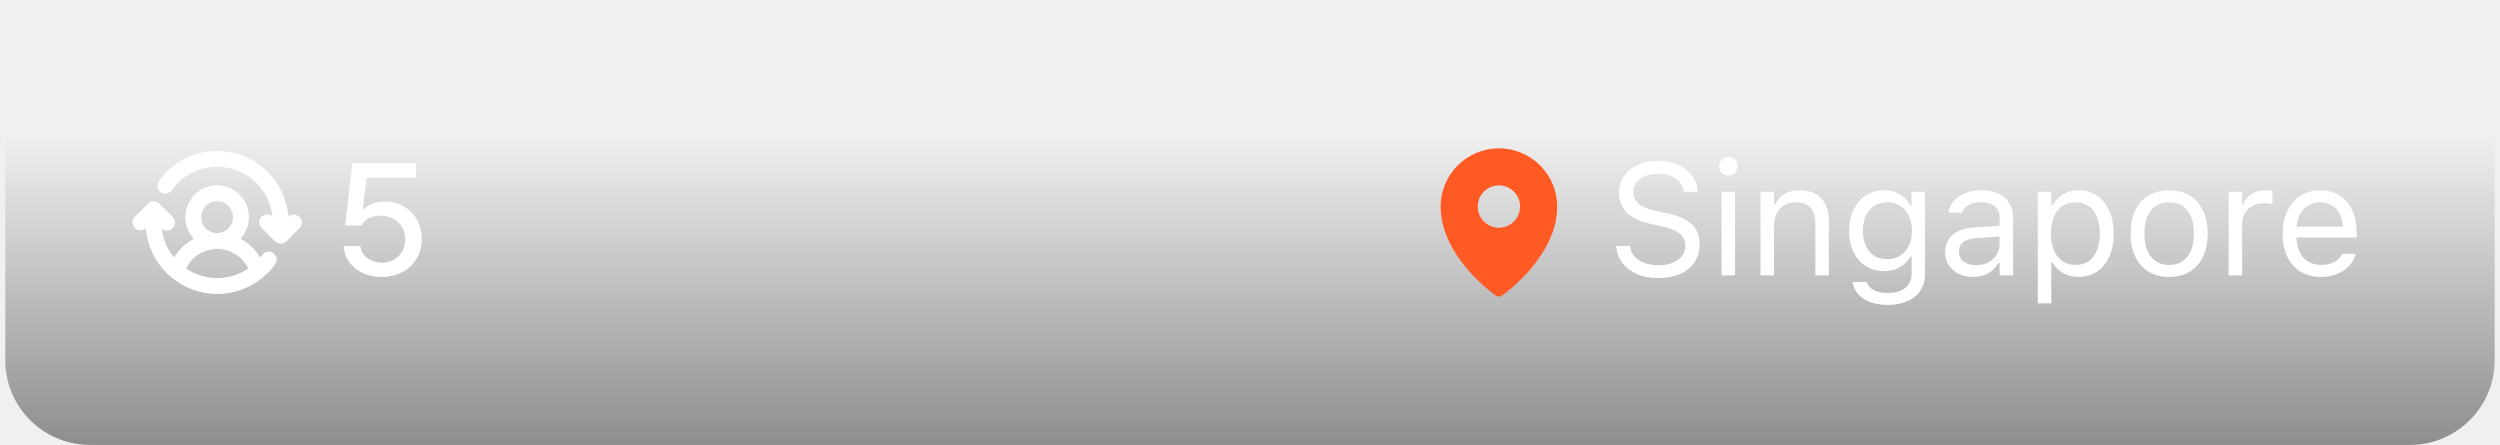
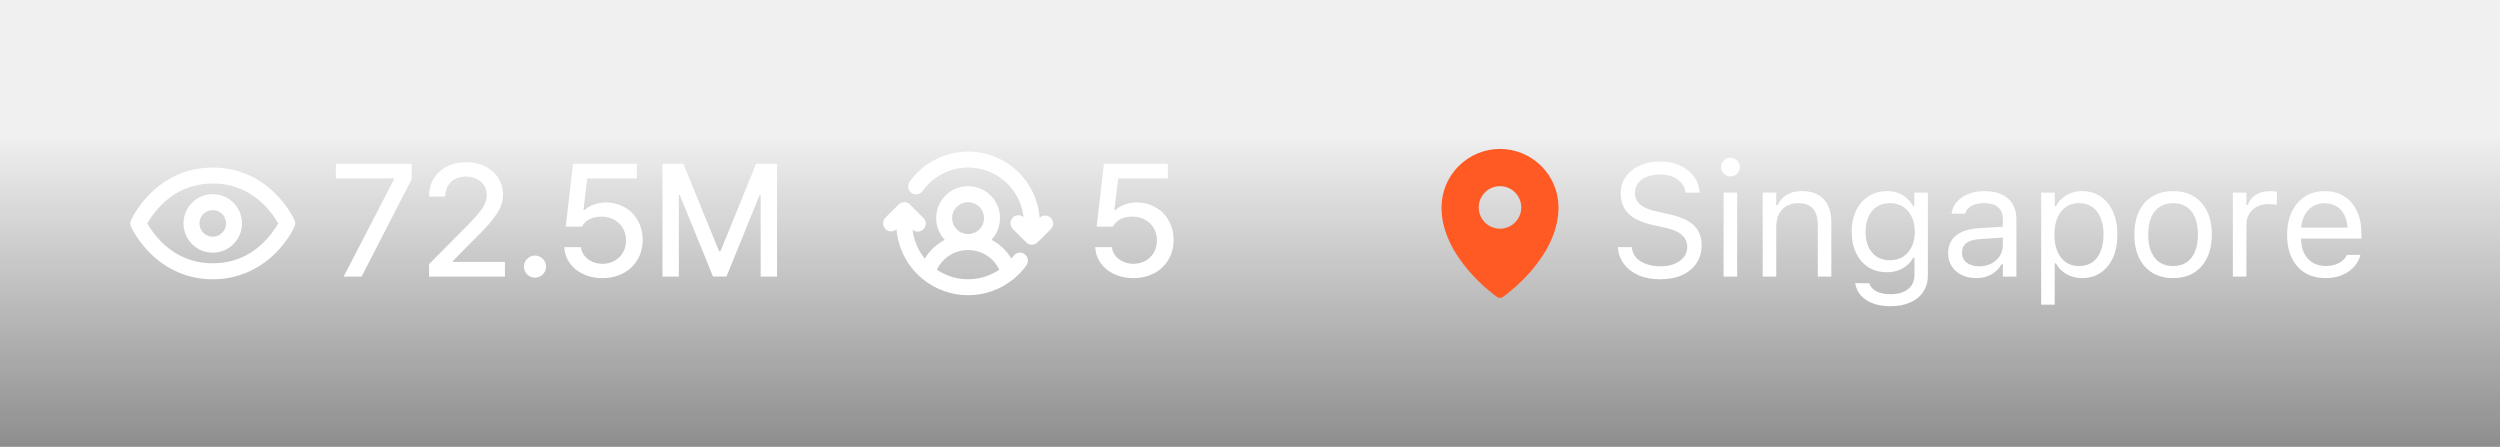
- <svg xmlns="http://www.w3.org/2000/svg" width="236" height="42" viewBox="0 0 236 42" fill="none">
-   <g clip-path="url(#clip0_722_738)">
-     <rect x="0.497" y="1.365" width="235" height="40.635" fill="url(#paint0_linear_722_738)" />
-     <g clip-path="url(#clip1_722_738)">
-       <path d="M25.809 23.891C25.73 23.834 25.639 23.792 25.543 23.77C25.447 23.747 25.348 23.744 25.25 23.76C25.153 23.776 25.06 23.811 24.976 23.863C24.892 23.915 24.82 23.982 24.762 24.062C24.701 24.148 24.637 24.232 24.571 24.312C24.122 23.56 23.473 22.946 22.696 22.539C23.094 22.111 23.358 21.576 23.455 21C23.553 20.425 23.481 19.833 23.247 19.297C23.013 18.762 22.628 18.307 22.139 17.987C21.65 17.668 21.078 17.498 20.494 17.498C19.91 17.499 19.339 17.67 18.851 17.991C18.363 18.311 17.979 18.768 17.746 19.304C17.513 19.84 17.442 20.432 17.541 21.007C17.64 21.583 17.905 22.117 18.304 22.544C17.528 22.951 16.879 23.561 16.425 24.31C15.79 23.532 15.393 22.587 15.281 21.588C15.43 21.715 15.623 21.779 15.819 21.766C16.014 21.753 16.197 21.664 16.327 21.518C16.458 21.372 16.526 21.181 16.518 20.985C16.509 20.789 16.424 20.605 16.281 20.471L15.031 19.221C14.962 19.151 14.879 19.095 14.788 19.057C14.697 19.02 14.599 19 14.5 19C14.401 19 14.304 19.02 14.213 19.057C14.121 19.095 14.039 19.151 13.969 19.221L12.719 20.471C12.583 20.611 12.507 20.8 12.508 20.995C12.509 21.191 12.586 21.379 12.723 21.518C12.861 21.658 13.047 21.738 13.243 21.742C13.438 21.746 13.628 21.673 13.771 21.539C13.842 22.424 14.086 23.285 14.491 24.075C14.896 24.864 15.452 25.566 16.128 26.14C16.164 26.177 16.203 26.209 16.246 26.238C17.451 27.22 18.959 27.754 20.513 27.751C22.068 27.748 23.573 27.208 24.775 26.222C24.803 26.201 24.83 26.179 24.855 26.156C25.279 25.798 25.657 25.39 25.98 24.939C26.038 24.859 26.079 24.769 26.102 24.673C26.125 24.577 26.128 24.477 26.112 24.38C26.096 24.283 26.061 24.189 26.009 24.105C25.958 24.022 25.89 23.949 25.809 23.891ZM20.497 19C20.794 19 21.084 19.088 21.33 19.253C21.577 19.418 21.769 19.652 21.883 19.926C21.996 20.2 22.026 20.502 21.968 20.793C21.91 21.084 21.767 21.351 21.558 21.561C21.348 21.77 21.081 21.913 20.79 21.971C20.499 22.029 20.197 21.999 19.923 21.886C19.649 21.772 19.415 21.58 19.25 21.333C19.085 21.087 18.997 20.797 18.997 20.5C18.997 20.102 19.155 19.721 19.436 19.439C19.718 19.158 20.099 19 20.497 19ZM20.497 26.25C19.451 26.251 18.429 25.938 17.563 25.352C17.827 24.798 18.243 24.33 18.762 24.002C19.282 23.674 19.883 23.5 20.497 23.5C21.111 23.5 21.712 23.674 22.232 24.002C22.751 24.33 23.167 24.798 23.431 25.352C22.564 25.936 21.543 26.249 20.497 26.25ZM28.278 21.531L27.028 22.781C26.958 22.851 26.875 22.906 26.784 22.944C26.693 22.982 26.595 23.001 26.496 23.001C26.398 23.001 26.3 22.982 26.209 22.944C26.118 22.906 26.035 22.851 25.965 22.781L24.715 21.531C24.572 21.397 24.487 21.212 24.479 21.016C24.47 20.821 24.538 20.629 24.669 20.483C24.8 20.337 24.982 20.248 25.178 20.235C25.373 20.222 25.566 20.286 25.715 20.413C25.597 19.358 25.162 18.363 24.467 17.561C23.773 16.758 22.851 16.185 21.823 15.916C20.796 15.648 19.712 15.698 18.713 16.059C17.715 16.42 16.849 17.075 16.231 17.938C16.175 18.021 16.102 18.092 16.018 18.147C15.934 18.202 15.84 18.239 15.741 18.257C15.642 18.274 15.541 18.272 15.443 18.25C15.345 18.228 15.253 18.186 15.171 18.128C15.089 18.069 15.021 17.994 14.968 17.909C14.916 17.823 14.882 17.728 14.867 17.628C14.852 17.529 14.857 17.428 14.883 17.331C14.908 17.233 14.952 17.142 15.013 17.062C15.82 15.939 16.952 15.09 18.256 14.631C19.561 14.172 20.975 14.125 22.307 14.496C23.64 14.867 24.826 15.638 25.706 16.705C26.585 17.772 27.116 19.084 27.226 20.462C27.369 20.329 27.558 20.256 27.754 20.26C27.95 20.264 28.136 20.344 28.273 20.484C28.41 20.623 28.488 20.811 28.489 21.006C28.489 21.202 28.414 21.391 28.278 21.531V21.531Z" fill="white" />
-     </g>
-     <path d="M36.038 26.146C34.031 26.146 32.523 24.923 32.449 23.231H34.017C34.105 24.132 34.969 24.791 36.038 24.799C37.327 24.791 38.25 23.861 38.25 22.602C38.25 21.312 37.298 20.375 35.965 20.36C35.115 20.36 34.463 20.646 34.105 21.298H32.581L33.27 15.395H39.275V16.771H34.602L34.251 19.745H34.353C34.793 19.32 35.54 19.035 36.346 19.027C38.345 19.035 39.817 20.514 39.817 22.558C39.817 24.645 38.25 26.146 36.038 26.146Z" fill="white" />
-     <path d="M141.497 14C140.039 14.002 138.641 14.582 137.61 15.613C136.579 16.644 135.999 18.042 135.997 19.5C135.997 24.206 140.997 27.761 141.21 27.909C141.294 27.968 141.394 28 141.497 28C141.6 28 141.7 27.968 141.784 27.909C141.997 27.761 146.997 24.206 146.997 19.5C146.995 18.042 146.415 16.644 145.384 15.613C144.353 14.582 142.955 14.002 141.497 14ZM141.497 17.5C141.893 17.5 142.279 17.617 142.608 17.837C142.937 18.057 143.193 18.369 143.345 18.735C143.496 19.1 143.536 19.502 143.459 19.89C143.381 20.278 143.191 20.634 142.911 20.914C142.632 21.194 142.275 21.384 141.887 21.462C141.499 21.539 141.097 21.499 140.732 21.348C140.366 21.196 140.054 20.94 139.834 20.611C139.614 20.282 139.497 19.896 139.497 19.5C139.497 18.97 139.708 18.461 140.083 18.086C140.458 17.711 140.967 17.5 141.497 17.5Z" fill="#FF5924" />
-     <path d="M156.545 26.249C155.773 26.249 155.1 26.125 154.523 25.875C153.952 25.622 153.498 25.275 153.161 24.835C152.829 24.391 152.636 23.883 152.583 23.312L152.575 23.231H153.894L153.901 23.312C153.935 23.664 154.069 23.969 154.304 24.227C154.543 24.481 154.86 24.679 155.256 24.821C155.656 24.962 156.11 25.033 156.618 25.033C157.097 25.033 157.521 24.957 157.893 24.806C158.269 24.65 158.564 24.435 158.779 24.162C158.994 23.888 159.101 23.573 159.101 23.217V23.209C159.101 22.77 158.94 22.401 158.618 22.104C158.295 21.801 157.771 21.569 157.043 21.408L155.871 21.151C154.812 20.917 154.04 20.556 153.557 20.067C153.078 19.574 152.839 18.944 152.839 18.178V18.17C152.844 17.584 153.002 17.067 153.315 16.618C153.632 16.169 154.069 15.817 154.626 15.563C155.188 15.309 155.832 15.182 156.56 15.182C157.263 15.182 157.885 15.309 158.427 15.563C158.969 15.812 159.399 16.149 159.716 16.574C160.039 16.998 160.217 17.475 160.251 18.002L160.258 18.105H158.94L158.925 18.009C158.876 17.697 158.75 17.421 158.544 17.182C158.339 16.938 158.066 16.745 157.724 16.603C157.382 16.461 156.982 16.393 156.523 16.398C156.083 16.398 155.688 16.466 155.336 16.603C154.985 16.74 154.704 16.938 154.494 17.196C154.289 17.45 154.187 17.763 154.187 18.134V18.141C154.187 18.561 154.343 18.915 154.655 19.203C154.968 19.491 155.483 19.713 156.201 19.87L157.373 20.133C158.11 20.294 158.703 20.504 159.152 20.763C159.602 21.022 159.929 21.339 160.134 21.715C160.344 22.086 160.449 22.526 160.449 23.034V23.041C160.449 23.7 160.288 24.269 159.965 24.748C159.643 25.226 159.189 25.597 158.603 25.861C158.017 26.12 157.331 26.249 156.545 26.249ZM162.514 26V18.105H163.789V26H162.514ZM163.159 16.581C162.919 16.581 162.712 16.496 162.536 16.325C162.365 16.149 162.28 15.941 162.28 15.702C162.28 15.458 162.365 15.251 162.536 15.08C162.712 14.909 162.919 14.823 163.159 14.823C163.403 14.823 163.61 14.909 163.781 15.08C163.952 15.251 164.038 15.458 164.038 15.702C164.038 15.941 163.952 16.149 163.781 16.325C163.61 16.496 163.403 16.581 163.159 16.581ZM166.191 26V18.105H167.465V19.291H167.583C167.783 18.871 168.071 18.546 168.447 18.317C168.823 18.082 169.301 17.965 169.882 17.965C170.771 17.965 171.452 18.219 171.926 18.727C172.404 19.23 172.644 19.95 172.644 20.888V26H171.369V21.195C171.369 20.482 171.218 19.955 170.915 19.613C170.617 19.267 170.153 19.093 169.523 19.093C169.104 19.093 168.74 19.184 168.432 19.364C168.125 19.545 167.885 19.801 167.714 20.133C167.548 20.465 167.465 20.863 167.465 21.327V26H166.191ZM178.203 28.783C177.568 28.783 177.014 28.693 176.54 28.512C176.066 28.336 175.688 28.085 175.405 27.758C175.126 27.436 174.953 27.06 174.885 26.63L174.899 26.623H176.218L176.225 26.63C176.293 26.928 176.499 27.172 176.84 27.362C177.182 27.558 177.636 27.655 178.203 27.655C178.911 27.655 179.462 27.494 179.858 27.172C180.258 26.855 180.458 26.405 180.458 25.824V24.227H180.341C180.175 24.516 179.968 24.762 179.719 24.967C179.47 25.172 179.189 25.329 178.876 25.436C178.564 25.539 178.227 25.59 177.866 25.59C177.187 25.59 176.599 25.429 176.101 25.106C175.607 24.779 175.227 24.33 174.958 23.759C174.689 23.188 174.555 22.533 174.555 21.796V21.781C174.555 21.044 174.689 20.39 174.958 19.818C175.231 19.242 175.617 18.791 176.115 18.463C176.613 18.131 177.207 17.965 177.895 17.965C178.266 17.965 178.608 18.024 178.92 18.141C179.233 18.258 179.509 18.424 179.748 18.639C179.992 18.854 180.195 19.11 180.356 19.408H180.444V18.105H181.718V25.89C181.718 26.476 181.574 26.986 181.286 27.421C181.003 27.855 180.598 28.19 180.07 28.424C179.543 28.664 178.92 28.783 178.203 28.783ZM178.144 24.462C178.632 24.462 179.05 24.35 179.396 24.125C179.748 23.895 180.017 23.581 180.202 23.18C180.393 22.78 180.488 22.318 180.488 21.796V21.781C180.488 21.259 180.393 20.795 180.202 20.39C180.017 19.984 179.748 19.667 179.396 19.438C179.05 19.208 178.632 19.093 178.144 19.093C177.656 19.093 177.241 19.208 176.899 19.438C176.562 19.667 176.303 19.984 176.123 20.39C175.947 20.795 175.859 21.259 175.859 21.781V21.796C175.859 22.318 175.947 22.78 176.123 23.18C176.303 23.581 176.562 23.895 176.899 24.125C177.241 24.35 177.656 24.462 178.144 24.462ZM186.259 26.139C185.761 26.139 185.312 26.044 184.912 25.854C184.516 25.663 184.201 25.392 183.967 25.041C183.737 24.689 183.623 24.274 183.623 23.795V23.781C183.623 23.312 183.735 22.912 183.959 22.58C184.184 22.243 184.511 21.979 184.941 21.789C185.371 21.598 185.891 21.486 186.501 21.452L189.401 21.276V22.294L186.655 22.47C186.054 22.504 185.615 22.628 185.336 22.843C185.063 23.058 184.926 23.361 184.926 23.752V23.766C184.926 24.166 185.078 24.479 185.38 24.704C185.683 24.923 186.064 25.033 186.523 25.033C186.958 25.033 187.343 24.948 187.68 24.777C188.017 24.601 188.281 24.364 188.471 24.066C188.667 23.769 188.764 23.432 188.764 23.056V20.595C188.764 20.106 188.615 19.735 188.317 19.481C188.024 19.223 187.583 19.093 186.992 19.093C186.518 19.093 186.13 19.179 185.827 19.35C185.524 19.516 185.322 19.752 185.219 20.06L185.212 20.082H183.938L183.945 20.038C184.013 19.623 184.184 19.262 184.458 18.954C184.736 18.642 185.095 18.4 185.534 18.229C185.974 18.053 186.474 17.965 187.036 17.965C187.68 17.965 188.225 18.07 188.669 18.28C189.118 18.49 189.458 18.793 189.687 19.189C189.921 19.579 190.039 20.048 190.039 20.595V26H188.764V24.835H188.647C188.481 25.114 188.278 25.351 188.039 25.546C187.805 25.741 187.539 25.89 187.241 25.993C186.943 26.09 186.616 26.139 186.259 26.139ZM192.368 28.637V18.105H193.642V19.364H193.759C193.92 19.071 194.123 18.822 194.367 18.617C194.611 18.407 194.89 18.246 195.202 18.134C195.515 18.021 195.854 17.965 196.22 17.965C196.889 17.965 197.47 18.136 197.963 18.478C198.461 18.815 198.847 19.289 199.121 19.899C199.394 20.509 199.531 21.225 199.531 22.045V22.06C199.531 22.885 199.394 23.602 199.121 24.213C198.847 24.823 198.461 25.297 197.963 25.634C197.47 25.971 196.889 26.139 196.22 26.139C195.859 26.139 195.517 26.083 195.195 25.971C194.877 25.854 194.594 25.692 194.345 25.487C194.101 25.282 193.906 25.038 193.759 24.755H193.642V28.637H192.368ZM195.927 25.011C196.411 25.011 196.823 24.894 197.165 24.66C197.507 24.42 197.768 24.081 197.949 23.642C198.134 23.197 198.227 22.67 198.227 22.06V22.045C198.227 21.43 198.134 20.902 197.949 20.463C197.768 20.023 197.507 19.686 197.165 19.452C196.823 19.213 196.411 19.093 195.927 19.093C195.449 19.093 195.036 19.213 194.689 19.452C194.343 19.691 194.077 20.031 193.891 20.47C193.706 20.91 193.613 21.435 193.613 22.045V22.06C193.613 22.665 193.706 23.19 193.891 23.634C194.077 24.074 194.343 24.413 194.689 24.652C195.036 24.892 195.449 25.011 195.927 25.011ZM204.768 26.139C204.021 26.139 203.374 25.976 202.827 25.648C202.285 25.316 201.865 24.845 201.567 24.235C201.274 23.625 201.127 22.899 201.127 22.06V22.045C201.127 21.2 201.274 20.473 201.567 19.862C201.865 19.252 202.285 18.783 202.827 18.456C203.374 18.129 204.021 17.965 204.768 17.965C205.52 17.965 206.167 18.129 206.708 18.456C207.25 18.783 207.668 19.252 207.961 19.862C208.259 20.473 208.408 21.2 208.408 22.045V22.06C208.408 22.899 208.259 23.625 207.961 24.235C207.668 24.845 207.25 25.316 206.708 25.648C206.167 25.976 205.52 26.139 204.768 26.139ZM204.768 25.011C205.266 25.011 205.688 24.894 206.035 24.66C206.381 24.425 206.645 24.088 206.826 23.649C207.011 23.209 207.104 22.68 207.104 22.06V22.045C207.104 21.42 207.011 20.888 206.826 20.448C206.645 20.009 206.381 19.674 206.035 19.445C205.688 19.21 205.266 19.093 204.768 19.093C204.27 19.093 203.847 19.21 203.5 19.445C203.154 19.674 202.888 20.009 202.702 20.448C202.521 20.888 202.431 21.42 202.431 22.045V22.06C202.431 22.68 202.521 23.209 202.702 23.649C202.888 24.088 203.154 24.425 203.5 24.66C203.847 24.894 204.27 25.011 204.768 25.011ZM210.385 26V18.105H211.66V19.276H211.777C211.928 18.861 212.185 18.539 212.546 18.31C212.907 18.08 213.354 17.965 213.886 17.965C214.008 17.965 214.128 17.973 214.245 17.987C214.367 17.997 214.46 18.007 214.523 18.017V19.254C214.392 19.23 214.262 19.213 214.135 19.203C214.013 19.189 213.881 19.181 213.74 19.181C213.334 19.181 212.976 19.262 212.663 19.423C212.351 19.584 212.104 19.809 211.923 20.097C211.748 20.385 211.66 20.722 211.66 21.107V26H210.385ZM219.101 26.139C218.349 26.139 217.702 25.973 217.16 25.641C216.623 25.309 216.208 24.84 215.915 24.235C215.627 23.625 215.483 22.907 215.483 22.081V22.074C215.483 21.259 215.627 20.544 215.915 19.928C216.208 19.313 216.621 18.832 217.153 18.485C217.685 18.139 218.308 17.965 219.021 17.965C219.738 17.965 220.354 18.131 220.866 18.463C221.384 18.795 221.779 19.259 222.053 19.855C222.331 20.446 222.47 21.134 222.47 21.92V22.419H216.142V21.4H221.818L221.188 22.331V21.825C221.188 21.205 221.096 20.695 220.91 20.294C220.725 19.894 220.468 19.596 220.141 19.401C219.814 19.201 219.438 19.101 219.013 19.101C218.588 19.101 218.208 19.206 217.871 19.416C217.539 19.621 217.275 19.926 217.08 20.331C216.884 20.736 216.787 21.234 216.787 21.825V22.331C216.787 22.892 216.882 23.373 217.072 23.773C217.263 24.169 217.534 24.474 217.885 24.689C218.237 24.899 218.652 25.004 219.13 25.004C219.487 25.004 219.797 24.955 220.061 24.857C220.324 24.76 220.542 24.635 220.712 24.484C220.883 24.332 221.003 24.179 221.071 24.023L221.101 23.956H222.375L222.36 24.015C222.292 24.284 222.17 24.545 221.994 24.799C221.823 25.048 221.601 25.275 221.328 25.48C221.054 25.68 220.729 25.841 220.354 25.963C219.982 26.081 219.565 26.139 219.101 26.139Z" fill="white" />
-   </g>
+ <svg xmlns="http://www.w3.org/2000/svg" width="235" height="42" viewBox="0 0 235 42" fill="none">
+   <rect y="1.365" width="235" height="40.635" fill="url(#paint0_linear_732_918)" />
+   <path d="M27.687 20.696C27.664 20.645 27.117 19.429 25.907 18.22C24.289 16.604 22.25 15.75 20 15.75C17.75 15.75 15.71 16.604 14.094 18.22C12.885 19.429 12.337 20.645 12.312 20.696C12.27 20.792 12.248 20.895 12.248 21C12.248 21.105 12.27 21.209 12.312 21.305C12.335 21.356 12.883 22.571 14.093 23.781C15.71 25.396 17.75 26.25 20 26.25C22.25 26.25 24.289 25.396 25.905 23.781C27.115 22.571 27.662 21.356 27.685 21.305C27.728 21.209 27.75 21.105 27.75 21C27.751 20.896 27.729 20.792 27.687 20.696ZM24.808 22.758C23.467 24.079 21.849 24.75 20 24.75C18.15 24.75 16.533 24.079 15.193 22.758C14.666 22.236 14.212 21.645 13.845 21C14.212 20.356 14.666 19.765 15.193 19.243C16.534 17.921 18.15 17.25 20 17.25C21.849 17.25 23.466 17.921 24.807 19.243C25.334 19.765 25.787 20.356 26.155 21C25.787 21.644 25.334 22.236 24.807 22.758L24.808 22.758ZM20 18.25C19.456 18.25 18.924 18.411 18.472 18.713C18.02 19.016 17.667 19.445 17.459 19.948C17.251 20.45 17.197 21.003 17.303 21.537C17.409 22.07 17.671 22.56 18.055 22.945C18.44 23.329 18.93 23.591 19.463 23.697C19.997 23.803 20.55 23.749 21.052 23.541C21.555 23.332 21.984 22.98 22.286 22.528C22.588 22.076 22.75 21.544 22.75 21C22.749 20.271 22.459 19.572 21.943 19.056C21.428 18.541 20.729 18.251 20 18.25ZM20 22.25C19.753 22.25 19.511 22.177 19.305 22.039C19.1 21.902 18.939 21.707 18.845 21.478C18.75 21.25 18.726 20.999 18.774 20.756C18.822 20.514 18.941 20.291 19.116 20.116C19.291 19.941 19.513 19.822 19.756 19.774C19.998 19.726 20.25 19.75 20.478 19.845C20.706 19.94 20.902 20.1 21.039 20.305C21.176 20.511 21.25 20.753 21.25 21C21.25 21.331 21.118 21.649 20.884 21.884C20.649 22.118 20.331 22.25 20 22.25Z" fill="white" />
+   <path d="M32.304 26L37.035 16.859V16.771H31.571V15.395H38.705V16.83L33.988 26H32.304ZM40.331 26V24.828L44.008 21.122C45.172 19.914 45.751 19.24 45.751 18.31C45.751 17.262 44.901 16.596 43.788 16.596C42.609 16.596 41.862 17.343 41.855 18.471H40.331C40.316 16.53 41.796 15.248 43.817 15.248C45.861 15.248 47.274 16.544 47.289 18.266C47.274 19.452 46.718 20.397 44.726 22.352L42.572 24.535V24.623H47.465V26H40.331ZM50.292 26.102C49.721 26.095 49.245 25.634 49.252 25.062C49.245 24.491 49.721 24.023 50.292 24.023C50.856 24.023 51.325 24.491 51.332 25.062C51.325 25.634 50.856 26.095 50.292 26.102ZM56.635 26.146C54.628 26.146 53.119 24.923 53.046 23.231H54.613C54.701 24.132 55.565 24.791 56.635 24.799C57.924 24.791 58.847 23.861 58.847 22.602C58.847 21.312 57.895 20.375 56.562 20.36C55.712 20.36 55.06 20.646 54.701 21.298H53.178L53.866 15.395H59.872V16.771H55.199L54.848 19.745H54.95C55.39 19.32 56.137 19.035 56.942 19.027C58.942 19.035 60.414 20.514 60.414 22.558C60.414 24.645 58.847 26.146 56.635 26.146ZM62.274 15.395H64.237L67.592 23.612H67.724L71.078 15.395H73.041V26H71.503V18.339H71.4L68.295 25.985H67.02L63.9 18.324H63.812V26H62.274V15.395Z" fill="white" />
+   <path d="M96.312 23.891C96.232 23.834 96.142 23.792 96.046 23.77C95.95 23.747 95.85 23.744 95.753 23.76C95.656 23.776 95.563 23.811 95.479 23.863C95.395 23.915 95.322 23.982 95.265 24.062C95.204 24.148 95.14 24.232 95.074 24.312C94.625 23.56 93.976 22.946 93.199 22.539C93.597 22.111 93.861 21.576 93.958 21C94.056 20.425 93.984 19.833 93.75 19.297C93.516 18.762 93.131 18.307 92.642 17.987C92.153 17.668 91.582 17.498 90.997 17.498C90.413 17.499 89.842 17.67 89.354 17.991C88.865 18.311 88.481 18.768 88.249 19.304C88.016 19.84 87.945 20.432 88.044 21.007C88.143 21.583 88.408 22.117 88.807 22.544C88.031 22.951 87.382 23.561 86.928 24.31C86.293 23.532 85.896 22.587 85.784 21.588C85.933 21.715 86.126 21.779 86.322 21.766C86.517 21.753 86.7 21.664 86.83 21.518C86.961 21.372 87.029 21.181 87.021 20.985C87.012 20.789 86.927 20.605 86.784 20.471L85.534 19.221C85.465 19.151 85.382 19.095 85.291 19.057C85.2 19.02 85.102 19 85.003 19C84.904 19 84.807 19.02 84.715 19.057C84.624 19.095 84.541 19.151 84.472 19.221L83.222 20.471C83.086 20.611 83.01 20.8 83.011 20.995C83.012 21.191 83.089 21.379 83.226 21.518C83.364 21.658 83.55 21.738 83.746 21.742C83.941 21.746 84.131 21.673 84.274 21.539C84.345 22.424 84.59 23.285 84.994 24.075C85.398 24.864 85.955 25.566 86.631 26.14C86.667 26.177 86.706 26.209 86.749 26.238C87.954 27.22 89.462 27.754 91.016 27.751C92.571 27.748 94.076 27.208 95.278 26.222C95.306 26.201 95.333 26.179 95.358 26.156C95.782 25.798 96.16 25.39 96.483 24.939C96.541 24.859 96.582 24.769 96.605 24.673C96.627 24.577 96.631 24.477 96.615 24.38C96.599 24.283 96.564 24.189 96.513 24.105C96.46 24.022 96.392 23.949 96.312 23.891ZM91 19C91.297 19 91.587 19.088 91.833 19.253C92.08 19.418 92.272 19.652 92.386 19.926C92.499 20.2 92.529 20.502 92.471 20.793C92.413 21.084 92.27 21.351 92.061 21.561C91.851 21.77 91.584 21.913 91.293 21.971C91.002 22.029 90.7 21.999 90.426 21.886C90.152 21.772 89.918 21.58 89.753 21.333C89.588 21.087 89.5 20.797 89.5 20.5C89.5 20.102 89.658 19.721 89.939 19.439C90.221 19.158 90.602 19 91 19ZM91 26.25C89.954 26.251 88.932 25.938 88.066 25.352C88.33 24.798 88.746 24.33 89.265 24.002C89.784 23.674 90.386 23.5 91 23.5C91.614 23.5 92.215 23.674 92.734 24.002C93.254 24.33 93.669 24.798 93.934 25.352C93.067 25.936 92.045 26.249 91 26.25ZM98.781 21.531L97.531 22.781C97.461 22.851 97.378 22.906 97.287 22.944C97.196 22.982 97.098 23.001 96.999 23.001C96.901 23.001 96.803 22.982 96.712 22.944C96.621 22.906 96.538 22.851 96.468 22.781L95.218 21.531C95.075 21.397 94.99 21.212 94.982 21.016C94.973 20.821 95.041 20.629 95.172 20.483C95.303 20.337 95.485 20.248 95.681 20.235C95.876 20.222 96.069 20.286 96.218 20.413C96.1 19.358 95.665 18.363 94.97 17.561C94.275 16.758 93.354 16.185 92.326 15.916C91.299 15.648 90.215 15.698 89.216 16.059C88.218 16.42 87.352 17.075 86.734 17.938C86.678 18.021 86.605 18.092 86.521 18.147C86.437 18.202 86.343 18.239 86.244 18.257C86.145 18.274 86.044 18.272 85.946 18.25C85.848 18.228 85.755 18.186 85.674 18.128C85.592 18.069 85.523 17.994 85.471 17.909C85.419 17.823 85.385 17.728 85.37 17.628C85.355 17.529 85.36 17.428 85.386 17.331C85.411 17.233 85.455 17.142 85.516 17.062C86.323 15.939 87.455 15.09 88.759 14.631C90.064 14.172 91.478 14.125 92.81 14.496C94.143 14.867 95.329 15.638 96.209 16.705C97.088 17.772 97.619 19.084 97.729 20.462C97.871 20.329 98.061 20.256 98.257 20.26C98.452 20.264 98.639 20.344 98.776 20.484C98.913 20.623 98.991 20.811 98.992 21.006C98.992 21.202 98.917 21.391 98.781 21.531V21.531Z" fill="white" />
+   <path d="M106.541 26.146C104.534 26.146 103.025 24.923 102.952 23.231H104.52C104.607 24.132 105.472 24.791 106.541 24.799C107.83 24.791 108.753 23.861 108.753 22.602C108.753 21.312 107.801 20.375 106.468 20.36C105.618 20.36 104.966 20.646 104.607 21.298H103.084L103.772 15.395H109.778V16.771H105.105L104.754 19.745H104.856C105.296 19.32 106.043 19.035 106.849 19.027C108.848 19.035 110.32 20.514 110.32 22.558C110.32 24.645 108.753 26.146 106.541 26.146Z" fill="white" />
+   <path d="M141 14C139.542 14.002 138.144 14.582 137.113 15.613C136.082 16.644 135.502 18.042 135.5 19.5C135.5 24.206 140.5 27.761 140.713 27.909C140.797 27.968 140.897 28 141 28C141.103 28 141.203 27.968 141.287 27.909C141.5 27.761 146.5 24.206 146.5 19.5C146.498 18.042 145.918 16.644 144.887 15.613C143.856 14.582 142.458 14.002 141 14ZM141 17.5C141.396 17.5 141.782 17.617 142.111 17.837C142.44 18.057 142.696 18.369 142.848 18.735C142.999 19.1 143.039 19.502 142.962 19.89C142.884 20.278 142.694 20.634 142.414 20.914C142.135 21.194 141.778 21.384 141.39 21.462C141.002 21.539 140.6 21.499 140.235 21.348C139.869 21.196 139.557 20.94 139.337 20.611C139.117 20.282 139 19.896 139 19.5C139 18.97 139.211 18.461 139.586 18.086C139.961 17.711 140.47 17.5 141 17.5Z" fill="#FF5924" />
+   <path d="M156.048 26.249C155.276 26.249 154.603 26.125 154.026 25.875C153.455 25.622 153.001 25.275 152.664 24.835C152.332 24.391 152.139 23.883 152.085 23.312L152.078 23.231H153.396L153.404 23.312C153.438 23.664 153.572 23.969 153.807 24.227C154.046 24.481 154.363 24.679 154.759 24.821C155.159 24.962 155.613 25.033 156.121 25.033C156.6 25.033 157.024 24.957 157.396 24.806C157.771 24.65 158.067 24.435 158.282 24.162C158.497 23.888 158.604 23.573 158.604 23.217V23.209C158.604 22.77 158.443 22.401 158.121 22.104C157.798 21.801 157.273 21.569 156.546 21.408L155.374 21.151C154.314 20.917 153.543 20.556 153.06 20.067C152.581 19.574 152.342 18.944 152.342 18.178V18.17C152.347 17.584 152.505 17.067 152.818 16.618C153.135 16.169 153.572 15.817 154.129 15.563C154.69 15.309 155.335 15.182 156.062 15.182C156.766 15.182 157.388 15.309 157.93 15.563C158.472 15.812 158.902 16.149 159.219 16.574C159.542 16.998 159.72 17.475 159.754 18.002L159.761 18.105H158.443L158.428 18.009C158.379 17.697 158.252 17.421 158.047 17.182C157.842 16.938 157.569 16.745 157.227 16.603C156.885 16.461 156.485 16.393 156.026 16.398C155.586 16.398 155.191 16.466 154.839 16.603C154.488 16.74 154.207 16.938 153.997 17.196C153.792 17.45 153.689 17.763 153.689 18.134V18.141C153.689 18.561 153.846 18.915 154.158 19.203C154.471 19.491 154.986 19.713 155.704 19.87L156.875 20.133C157.613 20.294 158.206 20.504 158.655 20.763C159.104 21.022 159.432 21.339 159.637 21.715C159.847 22.086 159.952 22.526 159.952 23.034V23.041C159.952 23.7 159.791 24.269 159.468 24.748C159.146 25.226 158.692 25.597 158.106 25.861C157.52 26.12 156.834 26.249 156.048 26.249ZM162.017 26V18.105H163.292V26H162.017ZM162.662 16.581C162.422 16.581 162.215 16.496 162.039 16.325C161.868 16.149 161.783 15.941 161.783 15.702C161.783 15.458 161.868 15.251 162.039 15.08C162.215 14.909 162.422 14.823 162.662 14.823C162.906 14.823 163.113 14.909 163.284 15.08C163.455 15.251 163.541 15.458 163.541 15.702C163.541 15.941 163.455 16.149 163.284 16.325C163.113 16.496 162.906 16.581 162.662 16.581ZM165.694 26V18.105H166.968V19.291H167.085C167.286 18.871 167.574 18.546 167.95 18.317C168.326 18.082 168.804 17.965 169.385 17.965C170.274 17.965 170.955 18.219 171.429 18.727C171.907 19.23 172.146 19.95 172.146 20.888V26H170.872V21.195C170.872 20.482 170.721 19.955 170.418 19.613C170.12 19.267 169.656 19.093 169.026 19.093C168.606 19.093 168.243 19.184 167.935 19.364C167.627 19.545 167.388 19.801 167.217 20.133C167.051 20.465 166.968 20.863 166.968 21.327V26H165.694ZM177.706 28.783C177.071 28.783 176.517 28.693 176.043 28.512C175.569 28.336 175.191 28.085 174.908 27.758C174.629 27.436 174.456 27.06 174.388 26.63L174.402 26.623H175.721L175.728 26.63C175.796 26.928 176.001 27.172 176.343 27.362C176.685 27.558 177.139 27.655 177.706 27.655C178.414 27.655 178.965 27.494 179.361 27.172C179.761 26.855 179.961 26.405 179.961 25.824V24.227H179.844C179.678 24.516 179.471 24.762 179.222 24.967C178.973 25.172 178.692 25.329 178.379 25.436C178.067 25.539 177.73 25.59 177.369 25.59C176.69 25.59 176.102 25.429 175.604 25.106C175.11 24.779 174.729 24.33 174.461 23.759C174.192 23.188 174.058 22.533 174.058 21.796V21.781C174.058 21.044 174.192 20.39 174.461 19.818C174.734 19.242 175.12 18.791 175.618 18.463C176.116 18.131 176.709 17.965 177.398 17.965C177.769 17.965 178.111 18.024 178.423 18.141C178.736 18.258 179.012 18.424 179.251 18.639C179.495 18.854 179.698 19.11 179.859 19.408H179.947V18.105H181.221V25.89C181.221 26.476 181.077 26.986 180.789 27.421C180.506 27.855 180.101 28.19 179.573 28.424C179.046 28.664 178.423 28.783 177.706 28.783ZM177.647 24.462C178.135 24.462 178.553 24.35 178.899 24.125C179.251 23.895 179.52 23.581 179.705 23.18C179.896 22.78 179.991 22.318 179.991 21.796V21.781C179.991 21.259 179.896 20.795 179.705 20.39C179.52 19.984 179.251 19.667 178.899 19.438C178.553 19.208 178.135 19.093 177.647 19.093C177.159 19.093 176.744 19.208 176.402 19.438C176.065 19.667 175.806 19.984 175.625 20.39C175.45 20.795 175.362 21.259 175.362 21.781V21.796C175.362 22.318 175.45 22.78 175.625 23.18C175.806 23.581 176.065 23.895 176.402 24.125C176.744 24.35 177.159 24.462 177.647 24.462ZM185.762 26.139C185.264 26.139 184.815 26.044 184.415 25.854C184.019 25.663 183.704 25.392 183.47 25.041C183.24 24.689 183.125 24.274 183.125 23.795V23.781C183.125 23.312 183.238 22.912 183.462 22.58C183.687 22.243 184.014 21.979 184.444 21.789C184.874 21.598 185.394 21.486 186.004 21.452L188.904 21.276V22.294L186.158 22.47C185.557 22.504 185.118 22.628 184.839 22.843C184.566 23.058 184.429 23.361 184.429 23.752V23.766C184.429 24.166 184.581 24.479 184.883 24.704C185.186 24.923 185.567 25.033 186.026 25.033C186.46 25.033 186.846 24.948 187.183 24.777C187.52 24.601 187.784 24.364 187.974 24.066C188.169 23.769 188.267 23.432 188.267 23.056V20.595C188.267 20.106 188.118 19.735 187.82 19.481C187.527 19.223 187.085 19.093 186.495 19.093C186.021 19.093 185.633 19.179 185.33 19.35C185.027 19.516 184.825 19.752 184.722 20.06L184.715 20.082H183.44L183.448 20.038C183.516 19.623 183.687 19.262 183.96 18.954C184.239 18.642 184.598 18.4 185.037 18.229C185.477 18.053 185.977 17.965 186.539 17.965C187.183 17.965 187.728 18.07 188.172 18.28C188.621 18.49 188.96 18.793 189.19 19.189C189.424 19.579 189.542 20.048 189.542 20.595V26H188.267V24.835H188.15C187.984 25.114 187.781 25.351 187.542 25.546C187.308 25.741 187.042 25.89 186.744 25.993C186.446 26.09 186.119 26.139 185.762 26.139ZM191.871 28.637V18.105H193.145V19.364H193.262C193.423 19.071 193.626 18.822 193.87 18.617C194.114 18.407 194.393 18.246 194.705 18.134C195.018 18.021 195.357 17.965 195.723 17.965C196.392 17.965 196.973 18.136 197.466 18.478C197.964 18.815 198.35 19.289 198.624 19.899C198.897 20.509 199.034 21.225 199.034 22.045V22.06C199.034 22.885 198.897 23.602 198.624 24.213C198.35 24.823 197.964 25.297 197.466 25.634C196.973 25.971 196.392 26.139 195.723 26.139C195.362 26.139 195.02 26.083 194.698 25.971C194.38 25.854 194.097 25.692 193.848 25.487C193.604 25.282 193.409 25.038 193.262 24.755H193.145V28.637H191.871ZM195.43 25.011C195.914 25.011 196.326 24.894 196.668 24.66C197.01 24.42 197.271 24.081 197.452 23.642C197.637 23.197 197.73 22.67 197.73 22.06V22.045C197.73 21.43 197.637 20.902 197.452 20.463C197.271 20.023 197.01 19.686 196.668 19.452C196.326 19.213 195.914 19.093 195.43 19.093C194.952 19.093 194.539 19.213 194.192 19.452C193.846 19.691 193.58 20.031 193.394 20.47C193.208 20.91 193.116 21.435 193.116 22.045V22.06C193.116 22.665 193.208 23.19 193.394 23.634C193.58 24.074 193.846 24.413 194.192 24.652C194.539 24.892 194.952 25.011 195.43 25.011ZM204.271 26.139C203.523 26.139 202.876 25.976 202.33 25.648C201.788 25.316 201.368 24.845 201.07 24.235C200.777 23.625 200.63 22.899 200.63 22.06V22.045C200.63 21.2 200.777 20.473 201.07 19.862C201.368 19.252 201.788 18.783 202.33 18.456C202.876 18.129 203.523 17.965 204.271 17.965C205.022 17.965 205.669 18.129 206.211 18.456C206.753 18.783 207.171 19.252 207.464 19.862C207.762 20.473 207.911 21.2 207.911 22.045V22.06C207.911 22.899 207.762 23.625 207.464 24.235C207.171 24.845 206.753 25.316 206.211 25.648C205.669 25.976 205.022 26.139 204.271 26.139ZM204.271 25.011C204.769 25.011 205.191 24.894 205.538 24.66C205.884 24.425 206.148 24.088 206.329 23.649C206.514 23.209 206.607 22.68 206.607 22.06V22.045C206.607 21.42 206.514 20.888 206.329 20.448C206.148 20.009 205.884 19.674 205.538 19.445C205.191 19.21 204.769 19.093 204.271 19.093C203.772 19.093 203.35 19.21 203.003 19.445C202.657 19.674 202.391 20.009 202.205 20.448C202.024 20.888 201.934 21.42 201.934 22.045V22.06C201.934 22.68 202.024 23.209 202.205 23.649C202.391 24.088 202.657 24.425 203.003 24.66C203.35 24.894 203.772 25.011 204.271 25.011ZM209.888 26V18.105H211.163V19.276H211.28C211.431 18.861 211.688 18.539 212.049 18.31C212.41 18.08 212.857 17.965 213.389 17.965C213.511 17.965 213.631 17.973 213.748 17.987C213.87 17.997 213.963 18.007 214.026 18.017V19.254C213.895 19.23 213.765 19.213 213.638 19.203C213.516 19.189 213.384 19.181 213.243 19.181C212.837 19.181 212.479 19.262 212.166 19.423C211.854 19.584 211.607 19.809 211.426 20.097C211.25 20.385 211.163 20.722 211.163 21.107V26H209.888ZM218.604 26.139C217.852 26.139 217.205 25.973 216.663 25.641C216.126 25.309 215.711 24.84 215.418 24.235C215.13 23.625 214.986 22.907 214.986 22.081V22.074C214.986 21.259 215.13 20.544 215.418 19.928C215.711 19.313 216.124 18.832 216.656 18.485C217.188 18.139 217.811 17.965 218.523 17.965C219.241 17.965 219.856 18.131 220.369 18.463C220.887 18.795 221.282 19.259 221.556 19.855C221.834 20.446 221.973 21.134 221.973 21.92V22.419H215.645V21.4H221.321L220.691 22.331V21.825C220.691 21.205 220.599 20.695 220.413 20.294C220.228 19.894 219.971 19.596 219.644 19.401C219.317 19.201 218.941 19.101 218.516 19.101C218.091 19.101 217.71 19.206 217.374 19.416C217.042 19.621 216.778 19.926 216.583 20.331C216.387 20.736 216.29 21.234 216.29 21.825V22.331C216.29 22.892 216.385 23.373 216.575 23.773C216.766 24.169 217.037 24.474 217.388 24.689C217.74 24.899 218.155 25.004 218.633 25.004C218.99 25.004 219.3 24.955 219.563 24.857C219.827 24.76 220.044 24.635 220.215 24.484C220.386 24.332 220.506 24.179 220.574 24.023L220.604 23.956H221.878L221.863 24.015C221.795 24.284 221.673 24.545 221.497 24.799C221.326 25.048 221.104 25.275 220.831 25.48C220.557 25.68 220.232 25.841 219.856 25.963C219.485 26.081 219.068 26.139 218.604 26.139Z" fill="white" />
  <defs>
-     <linearGradient id="paint0_linear_722_738" x1="102.447" y1="-20.604" x2="102.447" y2="62.676" gradientUnits="userSpaceOnUse">
+     <linearGradient id="paint0_linear_732_918" x1="101.95" y1="-20.604" x2="101.95" y2="62.676" gradientUnits="userSpaceOnUse">
      <stop offset="0.4" stop-opacity="0" />
      <stop offset="1" stop-opacity="0.7" />
    </linearGradient>
-     <clipPath id="clip0_722_738">
-       <path d="M0.497 0H235.497V34C235.497 38.418 231.915 42 227.497 42H8.497C4.079 42 0.497 38.418 0.497 34V0Z" fill="white" />
-     </clipPath>
-     <clipPath id="clip1_722_738">
-       <rect width="16" height="16" fill="white" transform="translate(12.4971 13)" />
-     </clipPath>
  </defs>
</svg>
